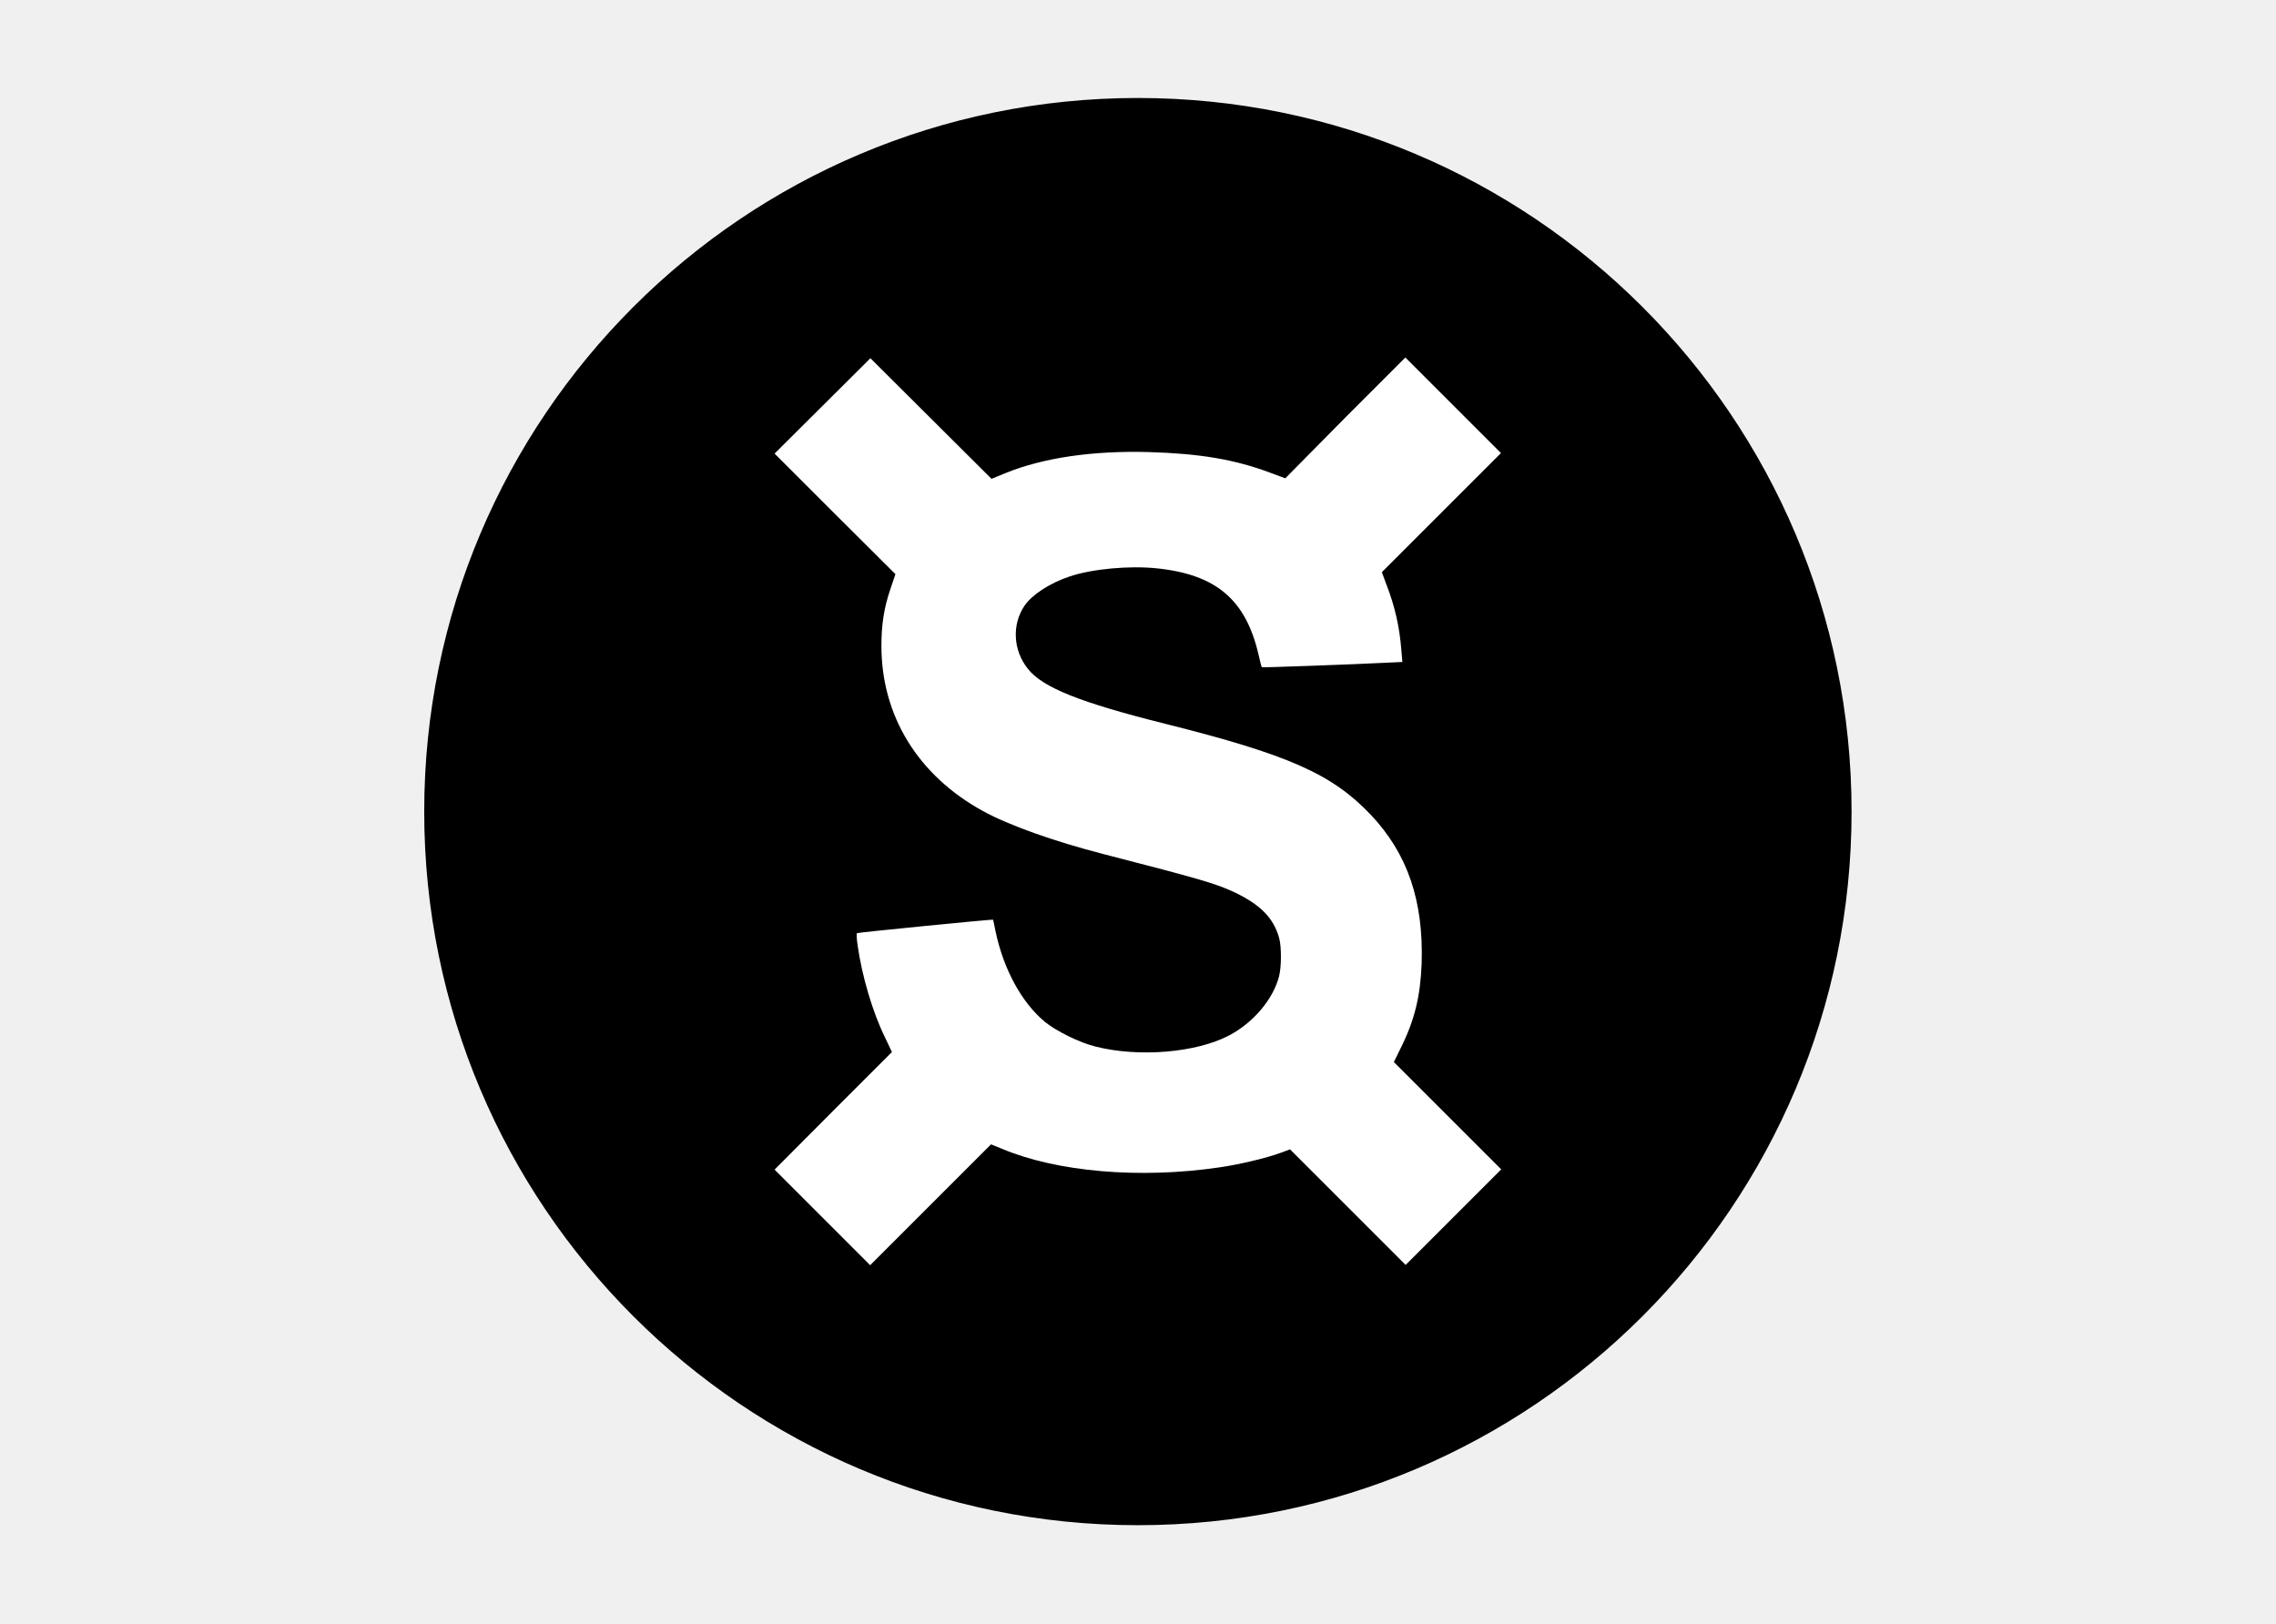
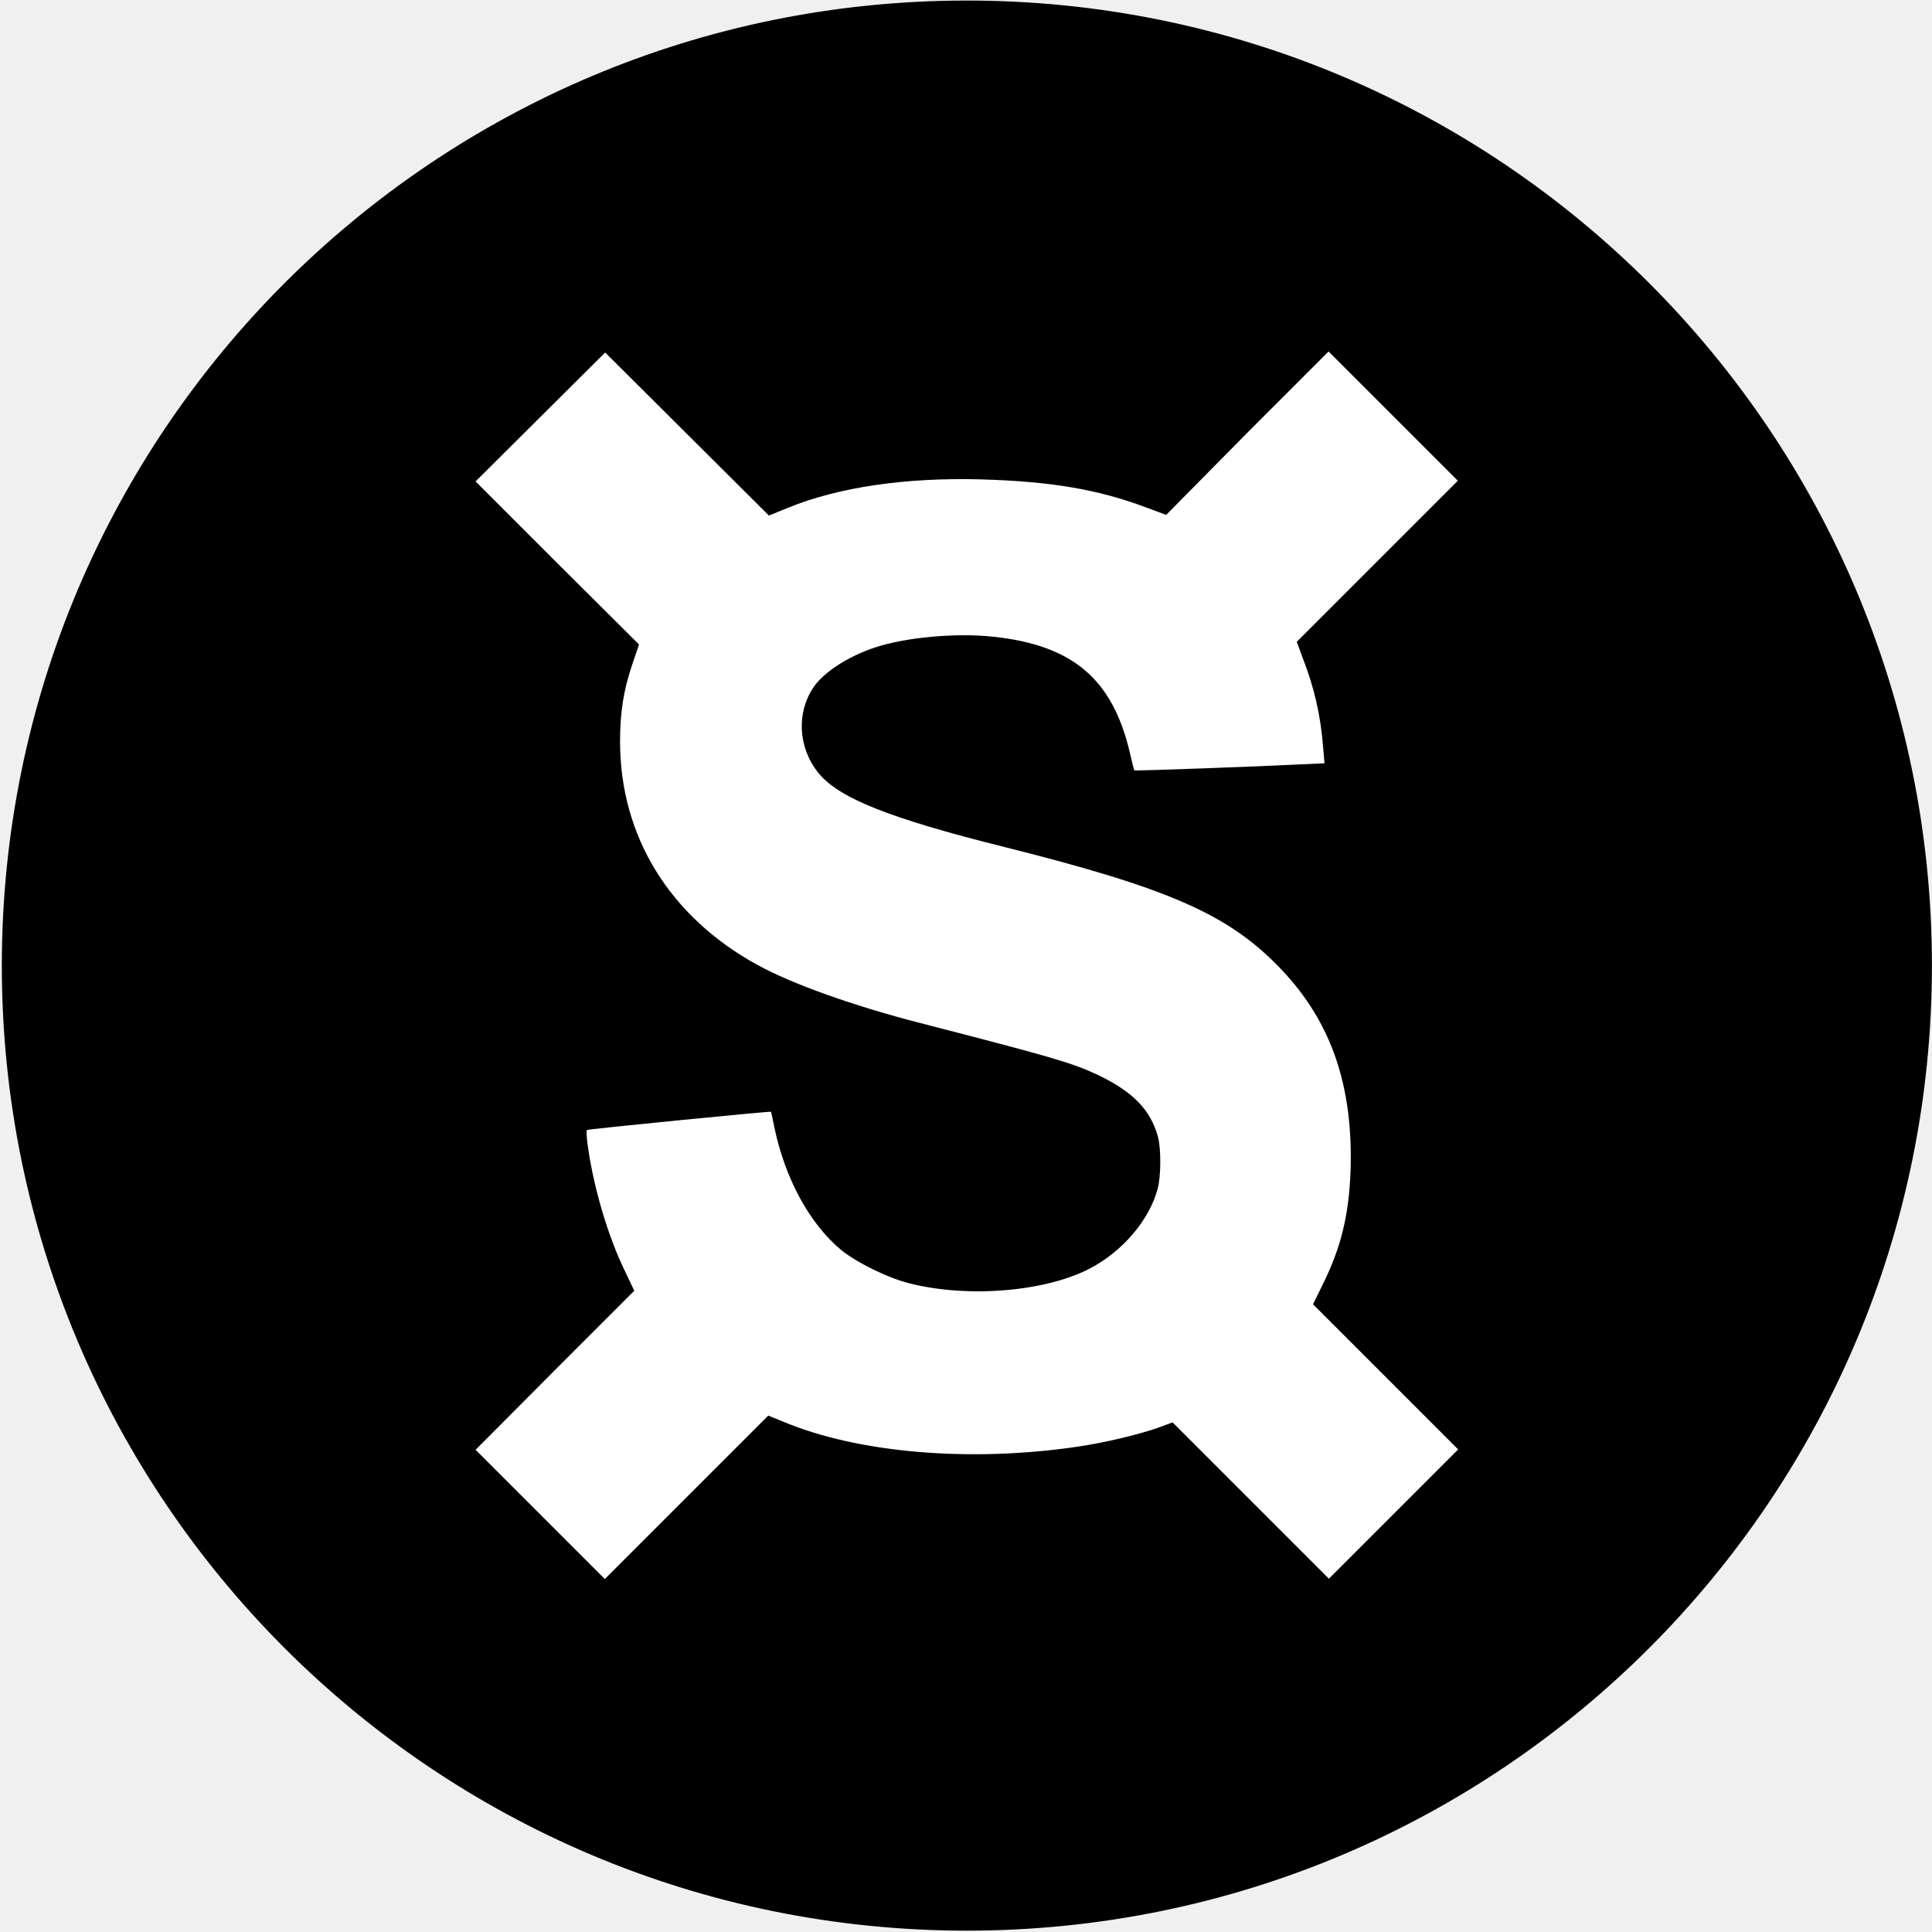
- <svg xmlns="http://www.w3.org/2000/svg" version="1.0" id="svg8" x="0px" y="0px" viewBox="0 0 909.6 648.8" style="enable-background:new 0 0 909.6 648.8;" xml:space="preserve">
-   <style type="text/css">
- 	.st0{fill-rule:evenodd;clip-rule:evenodd;stroke:#000000;stroke-width:1.237;stroke-miterlimit:11.339;}
- 	.st1{fill:#FFFFFF;}
- </style>
-   <g id="layer1" transform="translate(295.6579,-75.71863)">
-     <circle id="path854" class="st0" cx="159.1" cy="400.1" r="284.6" />
-     <path id="path876" class="st1" d="M33,238L13.9,257l24.1,24.1l24.2,24.1l-2,5.9c-2.6,7.7-3.6,14.2-3.6,22.8c0,28,14.7,51.8,40.6,66   c10.4,5.7,28.4,12.1,48.2,17.2c38.8,10,44.7,11.7,52.4,15.3c10.4,5,15.6,10.3,17.8,18.4c0.9,3.5,0.9,11.4-0.1,15.2   c-2.4,9.2-10.3,18.5-20,23.6c-13.2,6.9-36.1,8.8-53.4,4.4c-6.4-1.6-15.5-6.1-20.1-9.8c-9.3-7.7-16.6-21-19.8-36.3   c-0.5-2.4-0.9-4.5-1-4.6c-0.2-0.2-54.1,5.1-54.4,5.4c-0.2,0.2-0.1,2.4,0.3,4.9c1.7,12.2,6,26.7,10.9,36.7l2.8,5.9l-23.5,23.5   l-23.4,23.5l19.1,19.1l19.1,19.1l24.2-24.2l24.1-24.1l4.2,1.7c22,9.3,55.1,12.2,87.1,7.5c7.7-1.1,18.8-3.7,24.7-5.9l3.5-1.3   l23.1,23.1l23.1,23.1l19.1-19.1l19.1-19.1l-21.5-21.5l-21.4-21.4l2.7-5.5c5.6-11.2,7.9-20.8,8.4-33.9c0.8-25-5.6-43.9-20.4-59.5   c-15.4-16.2-32.7-23.9-81.7-36.2c-34.5-8.6-49.4-14.6-55.3-22.1c-5.9-7.4-6.4-17.7-1.3-25.2c3-4.4,10.2-9.1,18.1-11.7   c8.9-3,23.9-4.4,35-3.2c23.5,2.5,35.3,12.5,40.4,34.4c0.6,2.7,1.2,5,1.3,5.1c0.1,0.2,38.3-1.2,49.7-1.8l6.5-0.3l-0.4-4.6   c-0.7-9.3-2.6-17.7-6-26.4l-1.8-4.9l23.8-23.8l23.8-23.8l-19.1-19.1l-19.1-19.1l-24,24L218,266.9l-5.9-2.2   c-14.4-5.4-28.3-7.7-48.8-8.3c-22.4-0.6-42.1,2.3-57.1,8.4l-5.6,2.3L76.4,243l-24.2-24.1L33,238z" />
-   </g>
+ <svg xmlns="http://www.w3.org/2000/svg" width="571" height="571" viewBox="0 0 571 571" fill="none">
+   <path d="M285.758 569.981C442.938 569.981 570.358 442.562 570.358 285.381C570.358 128.201 442.938 0.781 285.758 0.781C128.578 0.781 1.158 128.201 1.158 285.381C1.158 442.562 128.578 569.981 285.758 569.981Z" fill="black" stroke="black" stroke-width="1.237" stroke-miterlimit="11.339" />
+   <path d="M159.658 123.281L140.558 142.281L164.658 166.381L188.858 190.481L186.858 196.381C184.258 204.081 183.258 210.581 183.258 219.181C183.258 247.181 197.958 270.981 223.858 285.181C234.258 290.881 252.258 297.281 272.058 302.381C310.858 312.381 316.758 314.081 324.458 317.681C334.858 322.681 340.058 327.981 342.258 336.081C343.158 339.581 343.158 347.481 342.158 351.281C339.758 360.481 331.858 369.781 322.158 374.881C308.958 381.781 286.058 383.681 268.758 379.281C262.358 377.681 253.258 373.181 248.658 369.481C239.358 361.781 232.058 348.481 228.858 333.181C228.358 330.781 227.958 328.681 227.858 328.581C227.658 328.381 173.758 333.681 173.458 333.981C173.258 334.181 173.358 336.381 173.758 338.881C175.458 351.081 179.758 365.581 184.658 375.581L187.458 381.481L163.958 404.981L140.558 428.481L159.658 447.581L178.758 466.681L202.958 442.481L227.058 418.381L231.258 420.081C253.258 429.381 286.358 432.281 318.358 427.581C326.058 426.481 337.158 423.881 343.058 421.681L346.558 420.381L369.658 443.481L392.758 466.581L411.858 447.481L430.958 428.381L409.458 406.881L388.058 385.481L390.758 379.981C396.358 368.781 398.658 359.181 399.158 346.081C399.958 321.081 393.558 302.181 378.758 286.581C363.358 270.381 346.058 262.681 297.058 250.381C262.558 241.781 247.658 235.781 241.758 228.281C235.858 220.881 235.358 210.581 240.458 203.081C243.458 198.681 250.658 193.981 258.558 191.381C267.458 188.381 282.458 186.981 293.558 188.181C317.058 190.681 328.858 200.681 333.958 222.581C334.558 225.281 335.158 227.581 335.258 227.681C335.358 227.881 373.558 226.481 384.958 225.881L391.458 225.581L391.058 220.981C390.358 211.681 388.458 203.281 385.058 194.581L383.258 189.681L407.058 165.881L430.858 142.081L411.758 122.981L392.658 103.881L368.658 127.881L344.658 152.181L338.758 149.981C324.358 144.581 310.458 142.281 289.958 141.681C267.558 141.081 247.858 143.981 232.858 150.081L227.258 152.381L203.058 128.281L178.858 104.181L159.658 123.281Z" fill="white" />
</svg>
